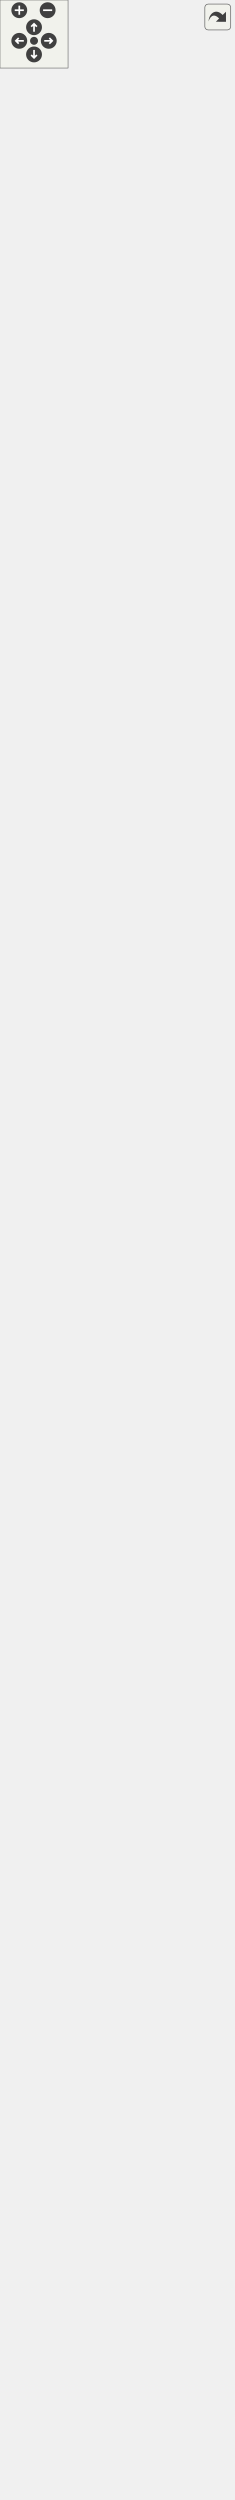
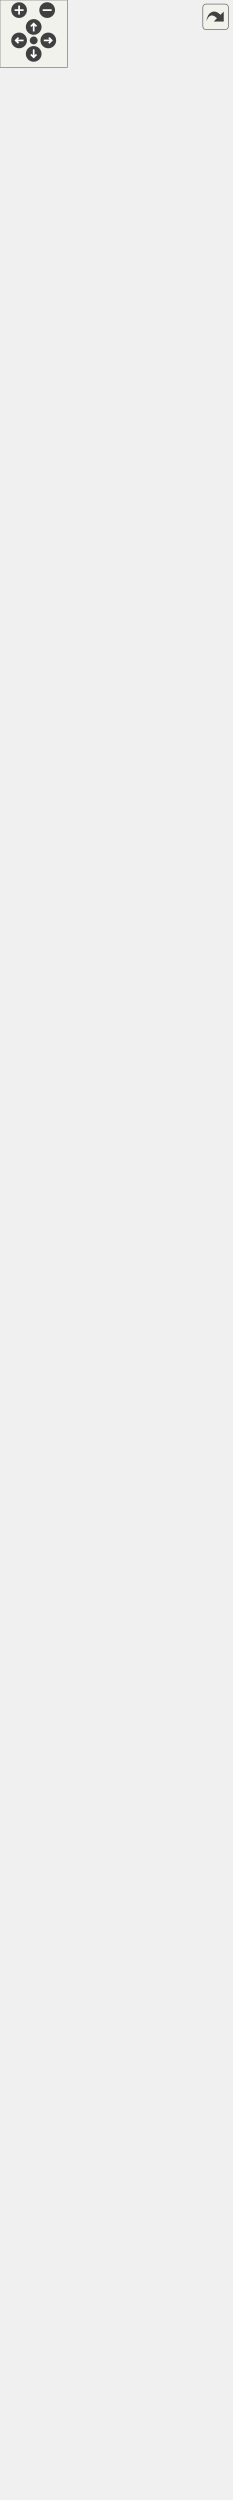
<svg xmlns="http://www.w3.org/2000/svg" xmlns:xlink="http://www.w3.org/1999/xlink" id="main" version="1.1" xml:space="preserve">
  <style type="text/css">
.edge:hover path { stroke: red; }
.edge:hover polygon { stroke: red; fill: red; }
</style>
  <defs>
    <circle id="rim" cx="0" cy="0" r="7" />
    <circle id="rim2" cx="0" cy="0" r="3.5" />
    <g id="zoomPlus">
      <use xlink:href="#rim" fill="#404040">
        <set attributeName="fill" to="#808080" begin="zoomplus.mouseover" end="zoomplus.mouseout" />
      </use>
      <path d="M-4,0h8M0,-4v8" fill="none" stroke="white" stroke-width="1.5" pointer-events="none" />
    </g>
    <g id="zoomMin">
      <use xlink:href="#rim" fill="#404040">
        <set attributeName="fill" to="#808080" begin="zoomminus.mouseover" end="zoomminus.mouseout" />
      </use>
      <path d="M-4,0h8" fill="none" stroke="white" stroke-width="1.5" pointer-events="none" />
    </g>
    <g id="dirArrow">
      <path fill="none" stroke="white" stroke-width="1.5" d="M0,-3.0v7 M-2.5,-0.5L0,-3.0L2.5,-0.5" />
    </g>
    <g id="resetDef">
      <use xlink:href="#rim2" fill="#404040">
        <set attributeName="fill" to="#808080" begin="reset.mouseover" end="reset.mouseout" />
      </use>
    </g>
  </defs>
  <svg id="graph" class="graph">
    <g id="viewport">
      <g id="node1" class="node">
        <g id="a_node1">
          <a xlink:title="Short class definition.">
            <polygon fill="#bfbfbf" stroke="black" points="18,-0.5 18,-497.5 188,-497.5 188,-0.5 18,-0.5" />
            <text text-anchor="start" x="26" y="-485.5" font-family="Helvetica,sans-Serif" font-size="10.00">Kratos::TrilinosLevelSet</text>
            <text text-anchor="start" x="26" y="-474.5" font-family="Helvetica,sans-Serif" font-size="10.00">ConvectionProcess&lt; TDim,</text>
            <text text-anchor="start" x="26" y="-463.5" font-family="Helvetica,sans-Serif" font-size="10.00"> TSparseSpace, TDenseSpace,</text>
            <text text-anchor="middle" x="103" y="-452.5" font-family="Helvetica,sans-Serif" font-size="10.00"> TLinearSolver &gt;</text>
            <polyline fill="none" stroke="black" points="18,-445.5 188,-445.5 " />
            <text text-anchor="start" x="26" y="-433.5" font-family="Helvetica,sans-Serif" font-size="10.00"># mrEpetraCommunicator</text>
            <polyline fill="none" stroke="black" points="18,-426.5 188,-426.5 " />
            <text text-anchor="start" x="26" y="-414.5" font-family="Helvetica,sans-Serif" font-size="10.00">+ KRATOS_DEFINE_LOCAL</text>
            <text text-anchor="start" x="26" y="-403.5" font-family="Helvetica,sans-Serif" font-size="10.00">_FLAG()</text>
            <text text-anchor="start" x="26" y="-392.5" font-family="Helvetica,sans-Serif" font-size="10.00">+ KRATOS_DEFINE_LOCAL</text>
            <text text-anchor="start" x="26" y="-381.5" font-family="Helvetica,sans-Serif" font-size="10.00">_FLAG()</text>
            <text text-anchor="start" x="26" y="-370.5" font-family="Helvetica,sans-Serif" font-size="10.00">+ KRATOS_CLASS_POINTER</text>
            <text text-anchor="start" x="26" y="-359.5" font-family="Helvetica,sans-Serif" font-size="10.00">_DEFINITION()</text>
            <text text-anchor="start" x="26" y="-348.5" font-family="Helvetica,sans-Serif" font-size="10.00">+ TrilinosLevelSetConvection</text>
            <text text-anchor="start" x="26" y="-337.5" font-family="Helvetica,sans-Serif" font-size="10.00">Process()</text>
            <text text-anchor="start" x="26" y="-326.5" font-family="Helvetica,sans-Serif" font-size="10.00">+ TrilinosLevelSetConvection</text>
            <text text-anchor="start" x="26" y="-315.5" font-family="Helvetica,sans-Serif" font-size="10.00">Process()</text>
            <text text-anchor="start" x="26" y="-304.5" font-family="Helvetica,sans-Serif" font-size="10.00">+ TrilinosLevelSetConvection</text>
            <text text-anchor="start" x="26" y="-293.5" font-family="Helvetica,sans-Serif" font-size="10.00">Process()</text>
            <text text-anchor="start" x="26" y="-282.5" font-family="Helvetica,sans-Serif" font-size="10.00">+ ~TrilinosLevelSetConvection</text>
            <text text-anchor="start" x="26" y="-271.5" font-family="Helvetica,sans-Serif" font-size="10.00">Process()</text>
            <text text-anchor="start" x="26" y="-260.5" font-family="Helvetica,sans-Serif" font-size="10.00">+ Info()</text>
            <text text-anchor="start" x="26" y="-249.5" font-family="Helvetica,sans-Serif" font-size="10.00">+ PrintInfo()</text>
            <text text-anchor="start" x="26" y="-238.5" font-family="Helvetica,sans-Serif" font-size="10.00"># ReGenerateConvectionModel</text>
            <text text-anchor="start" x="26" y="-227.5" font-family="Helvetica,sans-Serif" font-size="10.00">Part()</text>
            <text text-anchor="start" x="26" y="-216.5" font-family="Helvetica,sans-Serif" font-size="10.00">* BaseType</text>
            <text text-anchor="start" x="26" y="-205.5" font-family="Helvetica,sans-Serif" font-size="10.00">* LinearSolverPointerType</text>
            <text text-anchor="start" x="26" y="-194.5" font-family="Helvetica,sans-Serif" font-size="10.00">* BuilderSolverPointerType</text>
            <text text-anchor="start" x="26" y="-183.5" font-family="Helvetica,sans-Serif" font-size="10.00">* mrEpetraCommunicator</text>
            <text text-anchor="start" x="26" y="-172.5" font-family="Helvetica,sans-Serif" font-size="10.00">* KRATOS_CLASS_POINTER</text>
            <text text-anchor="start" x="26" y="-161.5" font-family="Helvetica,sans-Serif" font-size="10.00">_DEFINITION()</text>
            <text text-anchor="start" x="26" y="-150.5" font-family="Helvetica,sans-Serif" font-size="10.00">* TrilinosLevelSetConvection</text>
            <text text-anchor="start" x="26" y="-139.5" font-family="Helvetica,sans-Serif" font-size="10.00">Process()</text>
            <text text-anchor="start" x="26" y="-128.5" font-family="Helvetica,sans-Serif" font-size="10.00">* TrilinosLevelSetConvection</text>
            <text text-anchor="start" x="26" y="-117.5" font-family="Helvetica,sans-Serif" font-size="10.00">Process()</text>
            <text text-anchor="start" x="26" y="-106.5" font-family="Helvetica,sans-Serif" font-size="10.00">* TrilinosLevelSetConvection</text>
            <text text-anchor="start" x="26" y="-95.5" font-family="Helvetica,sans-Serif" font-size="10.00">Process()</text>
            <text text-anchor="start" x="26" y="-84.5" font-family="Helvetica,sans-Serif" font-size="10.00">* ~TrilinosLevelSetConvection</text>
            <text text-anchor="start" x="26" y="-73.5" font-family="Helvetica,sans-Serif" font-size="10.00">Process()</text>
            <text text-anchor="start" x="26" y="-62.5" font-family="Helvetica,sans-Serif" font-size="10.00">* Info()</text>
            <text text-anchor="start" x="26" y="-51.5" font-family="Helvetica,sans-Serif" font-size="10.00">* PrintInfo()</text>
            <text text-anchor="start" x="26" y="-40.5" font-family="Helvetica,sans-Serif" font-size="10.00">* ReGenerateConvectionModel</text>
            <text text-anchor="start" x="26" y="-29.5" font-family="Helvetica,sans-Serif" font-size="10.00">Part()</text>
            <text text-anchor="start" x="26" y="-18.5" font-family="Helvetica,sans-Serif" font-size="10.00">* InitializeConvectionStrategy()</text>
            <text text-anchor="start" x="26" y="-7.5" font-family="Helvetica,sans-Serif" font-size="10.00">* operator=()</text>
          </a>
        </g>
      </g>
      <g id="node2" class="node">
        <g id="a_node2">
          <a xlink:href="../../d4/ddc/class_kratos_1_1_level_set_convection_process.html" target="_top" xlink:title="Short class definition.">
-             <polygon fill="none" stroke="black" points="0,-534.5 0,-1471.5 206,-1471.5 206,-534.5 0,-534.5" />
-             <text text-anchor="start" x="8" y="-1459.5" font-family="Helvetica,sans-Serif" font-size="10.00">Kratos::LevelSetConvection</text>
-             <text text-anchor="start" x="8" y="-1448.5" font-family="Helvetica,sans-Serif" font-size="10.00">Process&lt; TDim, TSparseSpace,</text>
-             <text text-anchor="middle" x="103" y="-1437.5" font-family="Helvetica,sans-Serif" font-size="10.00"> TDenseSpace, TLinearSolver &gt;</text>
-             <polyline fill="none" stroke="black" points="0,-1430.5 206,-1430.5 " />
-             <text text-anchor="start" x="8" y="-1418.5" font-family="Helvetica,sans-Serif" font-size="10.00"># mrBaseModelPart</text>
-             <text text-anchor="start" x="8" y="-1407.5" font-family="Helvetica,sans-Serif" font-size="10.00"># mrModel</text>
-             <text text-anchor="start" x="8" y="-1396.5" font-family="Helvetica,sans-Serif" font-size="10.00"># mpDistanceModelPart</text>
-             <text text-anchor="start" x="8" y="-1385.5" font-family="Helvetica,sans-Serif" font-size="10.00"># mpLevelSetVar</text>
-             <text text-anchor="start" x="8" y="-1374.5" font-family="Helvetica,sans-Serif" font-size="10.00"># mpConvectVar</text>
-             <text text-anchor="start" x="8" y="-1363.5" font-family="Helvetica,sans-Serif" font-size="10.00"># mpLevelSetGradientVar</text>
-             <text text-anchor="start" x="8" y="-1352.5" font-family="Helvetica,sans-Serif" font-size="10.00"># mMaxAllowedCFL</text>
-             <text text-anchor="start" x="8" y="-1341.5" font-family="Helvetica,sans-Serif" font-size="10.00"># mMaxSubsteps</text>
-             <text text-anchor="start" x="8" y="-1330.5" font-family="Helvetica,sans-Serif" font-size="10.00"># mIsBfecc</text>
-             <text text-anchor="start" x="8" y="-1319.5" font-family="Helvetica,sans-Serif" font-size="10.00"># mElementRequiresLimiter</text>
-             <text text-anchor="start" x="8" y="-1308.5" font-family="Helvetica,sans-Serif" font-size="10.00">and 18 more...</text>
-             <polyline fill="none" stroke="black" points="0,-1301.5 206,-1301.5 " />
-             <text text-anchor="start" x="8" y="-1289.5" font-family="Helvetica,sans-Serif" font-size="10.00">+ KRATOS_CLASS_POINTER</text>
-             <text text-anchor="start" x="8" y="-1278.5" font-family="Helvetica,sans-Serif" font-size="10.00">_DEFINITION()</text>
+             <polygon fill="none" stroke="black" points="0,-534.5 0,-1493.5 206,-1493.5 206,-534.5 0,-534.5" />
+             <text text-anchor="start" x="8" y="-1481.5" font-family="Helvetica,sans-Serif" font-size="10.00">Kratos::LevelSetConvection</text>
+             <text text-anchor="start" x="8" y="-1470.5" font-family="Helvetica,sans-Serif" font-size="10.00">Process&lt; TDim, TSparseSpace,</text>
+             <text text-anchor="middle" x="103" y="-1459.5" font-family="Helvetica,sans-Serif" font-size="10.00"> TDenseSpace, TLinearSolver &gt;</text>
+             <polyline fill="none" stroke="black" points="0,-1452.5 206,-1452.5 " />
+             <text text-anchor="start" x="8" y="-1440.5" font-family="Helvetica,sans-Serif" font-size="10.00"># mrBaseModelPart</text>
+             <text text-anchor="start" x="8" y="-1429.5" font-family="Helvetica,sans-Serif" font-size="10.00"># mrModel</text>
+             <text text-anchor="start" x="8" y="-1418.5" font-family="Helvetica,sans-Serif" font-size="10.00"># mpDistanceModelPart</text>
+             <text text-anchor="start" x="8" y="-1407.5" font-family="Helvetica,sans-Serif" font-size="10.00"># mpLevelSetVar</text>
+             <text text-anchor="start" x="8" y="-1396.5" font-family="Helvetica,sans-Serif" font-size="10.00"># mpConvectVar</text>
+             <text text-anchor="start" x="8" y="-1385.5" font-family="Helvetica,sans-Serif" font-size="10.00"># mpLevelSetGradientVar</text>
+             <text text-anchor="start" x="8" y="-1374.5" font-family="Helvetica,sans-Serif" font-size="10.00"># mMaxAllowedCFL</text>
+             <text text-anchor="start" x="8" y="-1363.5" font-family="Helvetica,sans-Serif" font-size="10.00"># mMaxSubsteps</text>
+             <text text-anchor="start" x="8" y="-1352.5" font-family="Helvetica,sans-Serif" font-size="10.00"># mIsBfecc</text>
+             <text text-anchor="start" x="8" y="-1341.5" font-family="Helvetica,sans-Serif" font-size="10.00"># mElementRequiresLimiter</text>
+             <text text-anchor="start" x="8" y="-1330.5" font-family="Helvetica,sans-Serif" font-size="10.00">and 20 more...</text>
+             <polyline fill="none" stroke="black" points="0,-1323.5 206,-1323.5 " />
+             <text text-anchor="start" x="8" y="-1311.5" font-family="Helvetica,sans-Serif" font-size="10.00">+ KRATOS_CLASS_POINTER</text>
+             <text text-anchor="start" x="8" y="-1300.5" font-family="Helvetica,sans-Serif" font-size="10.00">_DEFINITION()</text>
+             <text text-anchor="start" x="8" y="-1289.5" font-family="Helvetica,sans-Serif" font-size="10.00">+ LevelSetConvectionProcess()</text>
+             <text text-anchor="start" x="8" y="-1278.5" font-family="Helvetica,sans-Serif" font-size="10.00">+ LevelSetConvectionProcess()</text>
            <text text-anchor="start" x="8" y="-1267.5" font-family="Helvetica,sans-Serif" font-size="10.00">+ LevelSetConvectionProcess()</text>
-             <text text-anchor="start" x="8" y="-1256.5" font-family="Helvetica,sans-Serif" font-size="10.00">+ LevelSetConvectionProcess()</text>
-             <text text-anchor="start" x="8" y="-1245.5" font-family="Helvetica,sans-Serif" font-size="10.00">+ LevelSetConvectionProcess()</text>
-             <text text-anchor="start" x="8" y="-1234.5" font-family="Helvetica,sans-Serif" font-size="10.00">+ ~LevelSetConvectionProcess()</text>
-             <text text-anchor="start" x="8" y="-1223.5" font-family="Helvetica,sans-Serif" font-size="10.00">+ operator()()</text>
-             <text text-anchor="start" x="8" y="-1212.5" font-family="Helvetica,sans-Serif" font-size="10.00">+ Execute()</text>
-             <text text-anchor="start" x="8" y="-1201.5" font-family="Helvetica,sans-Serif" font-size="10.00">+ Clear()</text>
-             <text text-anchor="start" x="8" y="-1190.5" font-family="Helvetica,sans-Serif" font-size="10.00">+ GetDefaultParameters()</text>
-             <text text-anchor="start" x="8" y="-1179.5" font-family="Helvetica,sans-Serif" font-size="10.00">+ Info()</text>
-             <text text-anchor="start" x="8" y="-1168.5" font-family="Helvetica,sans-Serif" font-size="10.00">+ PrintInfo()</text>
-             <text text-anchor="start" x="8" y="-1157.5" font-family="Helvetica,sans-Serif" font-size="10.00">+ PrintData()</text>
-             <text text-anchor="start" x="8" y="-1146.5" font-family="Helvetica,sans-Serif" font-size="10.00"># LevelSetConvectionProcess()</text>
-             <text text-anchor="start" x="8" y="-1135.5" font-family="Helvetica,sans-Serif" font-size="10.00"># SetConvectionProblemSettings()</text>
-             <text text-anchor="start" x="8" y="-1124.5" font-family="Helvetica,sans-Serif" font-size="10.00"># ReGenerateConvectionModel</text>
-             <text text-anchor="start" x="8" y="-1113.5" font-family="Helvetica,sans-Serif" font-size="10.00">Part()</text>
-             <text text-anchor="start" x="8" y="-1102.5" font-family="Helvetica,sans-Serif" font-size="10.00"># InitializeDistanceModelPart</text>
-             <text text-anchor="start" x="8" y="-1091.5" font-family="Helvetica,sans-Serif" font-size="10.00">Databases()</text>
-             <text text-anchor="start" x="8" y="-1080.5" font-family="Helvetica,sans-Serif" font-size="10.00"># EvaluateNumberOfSubsteps()</text>
-             <text text-anchor="start" x="8" y="-1069.5" font-family="Helvetica,sans-Serif" font-size="10.00"># EvaluateLimiter()</text>
-             <text text-anchor="start" x="8" y="-1058.5" font-family="Helvetica,sans-Serif" font-size="10.00"># ErrorCalculationAndCorrection()</text>
-             <text text-anchor="start" x="8" y="-1047.5" font-family="Helvetica,sans-Serif" font-size="10.00">* SolvingStrategyType</text>
-             <text text-anchor="start" x="8" y="-1036.5" font-family="Helvetica,sans-Serif" font-size="10.00">* BuilderAndSolverPointerType</text>
-             <text text-anchor="start" x="8" y="-1025.5" font-family="Helvetica,sans-Serif" font-size="10.00">* ComputeGradientProcessType</text>
-             <text text-anchor="start" x="8" y="-1014.5" font-family="Helvetica,sans-Serif" font-size="10.00">* ComputeGradientProcessPointerType</text>
-             <text text-anchor="start" x="8" y="-1003.5" font-family="Helvetica,sans-Serif" font-size="10.00">* mrBaseModelPart</text>
-             <text text-anchor="start" x="8" y="-992.5" font-family="Helvetica,sans-Serif" font-size="10.00">* mrModel</text>
-             <text text-anchor="start" x="8" y="-981.5" font-family="Helvetica,sans-Serif" font-size="10.00">* mpDistanceModelPart</text>
-             <text text-anchor="start" x="8" y="-970.5" font-family="Helvetica,sans-Serif" font-size="10.00">* mpLevelSetVar</text>
-             <text text-anchor="start" x="8" y="-959.5" font-family="Helvetica,sans-Serif" font-size="10.00">* mpConvectVar</text>
-             <text text-anchor="start" x="8" y="-948.5" font-family="Helvetica,sans-Serif" font-size="10.00">* mpLevelSetGradientVar</text>
-             <text text-anchor="start" x="8" y="-937.5" font-family="Helvetica,sans-Serif" font-size="10.00">* mMaxAllowedCFL</text>
-             <text text-anchor="start" x="8" y="-926.5" font-family="Helvetica,sans-Serif" font-size="10.00">* mMaxSubsteps</text>
-             <text text-anchor="start" x="8" y="-915.5" font-family="Helvetica,sans-Serif" font-size="10.00">* mIsBfecc</text>
-             <text text-anchor="start" x="8" y="-904.5" font-family="Helvetica,sans-Serif" font-size="10.00">* mElementRequiresLimiter</text>
-             <text text-anchor="start" x="8" y="-893.5" font-family="Helvetica,sans-Serif" font-size="10.00">and 18 more...</text>
-             <text text-anchor="start" x="8" y="-882.5" font-family="Helvetica,sans-Serif" font-size="10.00">* KRATOS_CLASS_POINTER</text>
-             <text text-anchor="start" x="8" y="-871.5" font-family="Helvetica,sans-Serif" font-size="10.00">_DEFINITION()</text>
+             <text text-anchor="start" x="8" y="-1256.5" font-family="Helvetica,sans-Serif" font-size="10.00">+ ~LevelSetConvectionProcess()</text>
+             <text text-anchor="start" x="8" y="-1245.5" font-family="Helvetica,sans-Serif" font-size="10.00">+ operator()()</text>
+             <text text-anchor="start" x="8" y="-1234.5" font-family="Helvetica,sans-Serif" font-size="10.00">+ Execute()</text>
+             <text text-anchor="start" x="8" y="-1223.5" font-family="Helvetica,sans-Serif" font-size="10.00">+ Clear()</text>
+             <text text-anchor="start" x="8" y="-1212.5" font-family="Helvetica,sans-Serif" font-size="10.00">+ GetDefaultParameters()</text>
+             <text text-anchor="start" x="8" y="-1201.5" font-family="Helvetica,sans-Serif" font-size="10.00">+ Info()</text>
+             <text text-anchor="start" x="8" y="-1190.5" font-family="Helvetica,sans-Serif" font-size="10.00">+ PrintInfo()</text>
+             <text text-anchor="start" x="8" y="-1179.5" font-family="Helvetica,sans-Serif" font-size="10.00">+ PrintData()</text>
+             <text text-anchor="start" x="8" y="-1168.5" font-family="Helvetica,sans-Serif" font-size="10.00"># LevelSetConvectionProcess()</text>
+             <text text-anchor="start" x="8" y="-1157.5" font-family="Helvetica,sans-Serif" font-size="10.00"># SetConvectionProblemSettings()</text>
+             <text text-anchor="start" x="8" y="-1146.5" font-family="Helvetica,sans-Serif" font-size="10.00"># ReGenerateConvectionModel</text>
+             <text text-anchor="start" x="8" y="-1135.5" font-family="Helvetica,sans-Serif" font-size="10.00">Part()</text>
+             <text text-anchor="start" x="8" y="-1124.5" font-family="Helvetica,sans-Serif" font-size="10.00"># InitializeDistanceModelPart</text>
+             <text text-anchor="start" x="8" y="-1113.5" font-family="Helvetica,sans-Serif" font-size="10.00">Databases()</text>
+             <text text-anchor="start" x="8" y="-1102.5" font-family="Helvetica,sans-Serif" font-size="10.00"># EvaluateNumberOfSubsteps()</text>
+             <text text-anchor="start" x="8" y="-1091.5" font-family="Helvetica,sans-Serif" font-size="10.00"># EvaluateLimiter()</text>
+             <text text-anchor="start" x="8" y="-1080.5" font-family="Helvetica,sans-Serif" font-size="10.00"># ErrorCalculationAndCorrection()</text>
+             <text text-anchor="start" x="8" y="-1069.5" font-family="Helvetica,sans-Serif" font-size="10.00"># ComputeNodalH()</text>
+             <text text-anchor="start" x="8" y="-1058.5" font-family="Helvetica,sans-Serif" font-size="10.00">* SolvingStrategyType</text>
+             <text text-anchor="start" x="8" y="-1047.5" font-family="Helvetica,sans-Serif" font-size="10.00">* BuilderAndSolverPointerType</text>
+             <text text-anchor="start" x="8" y="-1036.5" font-family="Helvetica,sans-Serif" font-size="10.00">* ComputeGradientProcessType</text>
+             <text text-anchor="start" x="8" y="-1025.5" font-family="Helvetica,sans-Serif" font-size="10.00">* ComputeGradientProcessPointerType</text>
+             <text text-anchor="start" x="8" y="-1014.5" font-family="Helvetica,sans-Serif" font-size="10.00">* mrBaseModelPart</text>
+             <text text-anchor="start" x="8" y="-1003.5" font-family="Helvetica,sans-Serif" font-size="10.00">* mrModel</text>
+             <text text-anchor="start" x="8" y="-992.5" font-family="Helvetica,sans-Serif" font-size="10.00">* mpDistanceModelPart</text>
+             <text text-anchor="start" x="8" y="-981.5" font-family="Helvetica,sans-Serif" font-size="10.00">* mpLevelSetVar</text>
+             <text text-anchor="start" x="8" y="-970.5" font-family="Helvetica,sans-Serif" font-size="10.00">* mpConvectVar</text>
+             <text text-anchor="start" x="8" y="-959.5" font-family="Helvetica,sans-Serif" font-size="10.00">* mpLevelSetGradientVar</text>
+             <text text-anchor="start" x="8" y="-948.5" font-family="Helvetica,sans-Serif" font-size="10.00">* mMaxAllowedCFL</text>
+             <text text-anchor="start" x="8" y="-937.5" font-family="Helvetica,sans-Serif" font-size="10.00">* mMaxSubsteps</text>
+             <text text-anchor="start" x="8" y="-926.5" font-family="Helvetica,sans-Serif" font-size="10.00">* mIsBfecc</text>
+             <text text-anchor="start" x="8" y="-915.5" font-family="Helvetica,sans-Serif" font-size="10.00">* mElementRequiresLimiter</text>
+             <text text-anchor="start" x="8" y="-904.5" font-family="Helvetica,sans-Serif" font-size="10.00">and 20 more...</text>
+             <text text-anchor="start" x="8" y="-893.5" font-family="Helvetica,sans-Serif" font-size="10.00">* KRATOS_CLASS_POINTER</text>
+             <text text-anchor="start" x="8" y="-882.5" font-family="Helvetica,sans-Serif" font-size="10.00">_DEFINITION()</text>
+             <text text-anchor="start" x="8" y="-871.5" font-family="Helvetica,sans-Serif" font-size="10.00">* LevelSetConvectionProcess()</text>
            <text text-anchor="start" x="8" y="-860.5" font-family="Helvetica,sans-Serif" font-size="10.00">* LevelSetConvectionProcess()</text>
            <text text-anchor="start" x="8" y="-849.5" font-family="Helvetica,sans-Serif" font-size="10.00">* LevelSetConvectionProcess()</text>
-             <text text-anchor="start" x="8" y="-838.5" font-family="Helvetica,sans-Serif" font-size="10.00">* LevelSetConvectionProcess()</text>
-             <text text-anchor="start" x="8" y="-827.5" font-family="Helvetica,sans-Serif" font-size="10.00">* ~LevelSetConvectionProcess()</text>
-             <text text-anchor="start" x="8" y="-816.5" font-family="Helvetica,sans-Serif" font-size="10.00">* operator()()</text>
-             <text text-anchor="start" x="8" y="-805.5" font-family="Helvetica,sans-Serif" font-size="10.00">* Execute()</text>
-             <text text-anchor="start" x="8" y="-794.5" font-family="Helvetica,sans-Serif" font-size="10.00">* Clear()</text>
-             <text text-anchor="start" x="8" y="-783.5" font-family="Helvetica,sans-Serif" font-size="10.00">* GetDefaultParameters()</text>
-             <text text-anchor="start" x="8" y="-772.5" font-family="Helvetica,sans-Serif" font-size="10.00">* Info()</text>
-             <text text-anchor="start" x="8" y="-761.5" font-family="Helvetica,sans-Serif" font-size="10.00">* PrintInfo()</text>
-             <text text-anchor="start" x="8" y="-750.5" font-family="Helvetica,sans-Serif" font-size="10.00">* PrintData()</text>
-             <text text-anchor="start" x="8" y="-739.5" font-family="Helvetica,sans-Serif" font-size="10.00">* LevelSetConvectionProcess()</text>
-             <text text-anchor="start" x="8" y="-728.5" font-family="Helvetica,sans-Serif" font-size="10.00">* SetConvectionProblemSettings()</text>
-             <text text-anchor="start" x="8" y="-717.5" font-family="Helvetica,sans-Serif" font-size="10.00">* ReGenerateConvectionModel</text>
-             <text text-anchor="start" x="8" y="-706.5" font-family="Helvetica,sans-Serif" font-size="10.00">Part()</text>
-             <text text-anchor="start" x="8" y="-695.5" font-family="Helvetica,sans-Serif" font-size="10.00">* InitializeDistanceModelPart</text>
-             <text text-anchor="start" x="8" y="-684.5" font-family="Helvetica,sans-Serif" font-size="10.00">Databases()</text>
-             <text text-anchor="start" x="8" y="-673.5" font-family="Helvetica,sans-Serif" font-size="10.00">* EvaluateNumberOfSubsteps()</text>
-             <text text-anchor="start" x="8" y="-662.5" font-family="Helvetica,sans-Serif" font-size="10.00">* EvaluateLimiter()</text>
-             <text text-anchor="start" x="8" y="-651.5" font-family="Helvetica,sans-Serif" font-size="10.00">* ErrorCalculationAndCorrection()</text>
+             <text text-anchor="start" x="8" y="-838.5" font-family="Helvetica,sans-Serif" font-size="10.00">* ~LevelSetConvectionProcess()</text>
+             <text text-anchor="start" x="8" y="-827.5" font-family="Helvetica,sans-Serif" font-size="10.00">* operator()()</text>
+             <text text-anchor="start" x="8" y="-816.5" font-family="Helvetica,sans-Serif" font-size="10.00">* Execute()</text>
+             <text text-anchor="start" x="8" y="-805.5" font-family="Helvetica,sans-Serif" font-size="10.00">* Clear()</text>
+             <text text-anchor="start" x="8" y="-794.5" font-family="Helvetica,sans-Serif" font-size="10.00">* GetDefaultParameters()</text>
+             <text text-anchor="start" x="8" y="-783.5" font-family="Helvetica,sans-Serif" font-size="10.00">* Info()</text>
+             <text text-anchor="start" x="8" y="-772.5" font-family="Helvetica,sans-Serif" font-size="10.00">* PrintInfo()</text>
+             <text text-anchor="start" x="8" y="-761.5" font-family="Helvetica,sans-Serif" font-size="10.00">* PrintData()</text>
+             <text text-anchor="start" x="8" y="-750.5" font-family="Helvetica,sans-Serif" font-size="10.00">* LevelSetConvectionProcess()</text>
+             <text text-anchor="start" x="8" y="-739.5" font-family="Helvetica,sans-Serif" font-size="10.00">* SetConvectionProblemSettings()</text>
+             <text text-anchor="start" x="8" y="-728.5" font-family="Helvetica,sans-Serif" font-size="10.00">* ReGenerateConvectionModel</text>
+             <text text-anchor="start" x="8" y="-717.5" font-family="Helvetica,sans-Serif" font-size="10.00">Part()</text>
+             <text text-anchor="start" x="8" y="-706.5" font-family="Helvetica,sans-Serif" font-size="10.00">* InitializeDistanceModelPart</text>
+             <text text-anchor="start" x="8" y="-695.5" font-family="Helvetica,sans-Serif" font-size="10.00">Databases()</text>
+             <text text-anchor="start" x="8" y="-684.5" font-family="Helvetica,sans-Serif" font-size="10.00">* EvaluateNumberOfSubsteps()</text>
+             <text text-anchor="start" x="8" y="-673.5" font-family="Helvetica,sans-Serif" font-size="10.00">* EvaluateLimiter()</text>
+             <text text-anchor="start" x="8" y="-662.5" font-family="Helvetica,sans-Serif" font-size="10.00">* ErrorCalculationAndCorrection()</text>
+             <text text-anchor="start" x="8" y="-651.5" font-family="Helvetica,sans-Serif" font-size="10.00">* ComputeNodalH()</text>
            <text text-anchor="start" x="8" y="-640.5" font-family="Helvetica,sans-Serif" font-size="10.00">* CheckAndAssignSettings()</text>
            <text text-anchor="start" x="8" y="-629.5" font-family="Helvetica,sans-Serif" font-size="10.00">* GetConvectionElementRegistered</text>
            <text text-anchor="start" x="8" y="-618.5" font-family="Helvetica,sans-Serif" font-size="10.00">Name()</text>
            <text text-anchor="start" x="8" y="-607.5" font-family="Helvetica,sans-Serif" font-size="10.00">* GetConvectionElementsList()</text>
            <text text-anchor="start" x="8" y="-596.5" font-family="Helvetica,sans-Serif" font-size="10.00">* GetConvectionElementName()</text>
            <text text-anchor="start" x="8" y="-585.5" font-family="Helvetica,sans-Serif" font-size="10.00">* GetConvectionElementDefault</text>
            <text text-anchor="start" x="8" y="-574.5" font-family="Helvetica,sans-Serif" font-size="10.00">Parameters()</text>
            <text text-anchor="start" x="8" y="-563.5" font-family="Helvetica,sans-Serif" font-size="10.00">* GetFillProcessInfoFunction()</text>
            <text text-anchor="start" x="8" y="-552.5" font-family="Helvetica,sans-Serif" font-size="10.00">* InitializeConvectionStrategy()</text>
            <text text-anchor="start" x="8" y="-541.5" font-family="Helvetica,sans-Serif" font-size="10.00">* operator=()</text>
          </a>
        </g>
      </g>
      <g id="edge1" class="edge">
-         <path fill="none" stroke="midnightblue" d="M103,-524.16C103,-515.22 103,-506.35 103,-497.6" />
-         <polygon fill="none" stroke="midnightblue" points="99.5,-524.3 103,-534.3 106.5,-524.3 99.5,-524.3" />
+         <path fill="none" stroke="midnightblue" d="M103,-524.22C103,-515.24 103,-506.36 103,-497.58" />
+         <polygon fill="none" stroke="midnightblue" points="99.5,-524.38 103,-534.38 106.5,-524.38 99.5,-524.38" />
      </g>
      <g id="node3" class="node">
        <g id="a_node3">
          <a xlink:href="../../d2/d8c/class_kratos_1_1_process.html" target="_top" xlink:title="The base class for all processes in Kratos.">
-             <polygon fill="none" stroke="black" points="16.5,-1508.5 16.5,-2049.5 189.5,-2049.5 189.5,-1508.5 16.5,-1508.5" />
-             <text text-anchor="middle" x="103" y="-2037.5" font-family="Helvetica,sans-Serif" font-size="10.00">Kratos::Process</text>
-             <polyline fill="none" stroke="black" points="16.5,-2030.5 189.5,-2030.5 " />
-             <text text-anchor="middle" x="103" y="-2018.5" font-family="Helvetica,sans-Serif" font-size="10.00"> </text>
-             <polyline fill="none" stroke="black" points="16.5,-2011.5 189.5,-2011.5 " />
-             <text text-anchor="start" x="24.5" y="-1999.5" font-family="Helvetica,sans-Serif" font-size="10.00">+ KRATOS_CLASS_POINTER</text>
-             <text text-anchor="start" x="24.5" y="-1988.5" font-family="Helvetica,sans-Serif" font-size="10.00">_DEFINITION()</text>
-             <text text-anchor="start" x="24.5" y="-1977.5" font-family="Helvetica,sans-Serif" font-size="10.00">+ Process()</text>
-             <text text-anchor="start" x="24.5" y="-1966.5" font-family="Helvetica,sans-Serif" font-size="10.00">+ Process()</text>
-             <text text-anchor="start" x="24.5" y="-1955.5" font-family="Helvetica,sans-Serif" font-size="10.00">+ ~Process()</text>
-             <text text-anchor="start" x="24.5" y="-1944.5" font-family="Helvetica,sans-Serif" font-size="10.00">+ operator()()</text>
-             <text text-anchor="start" x="24.5" y="-1933.5" font-family="Helvetica,sans-Serif" font-size="10.00">+ Create()</text>
-             <text text-anchor="start" x="24.5" y="-1922.5" font-family="Helvetica,sans-Serif" font-size="10.00">+ Execute()</text>
-             <text text-anchor="start" x="24.5" y="-1911.5" font-family="Helvetica,sans-Serif" font-size="10.00">+ ExecuteInitialize()</text>
-             <text text-anchor="start" x="24.5" y="-1900.5" font-family="Helvetica,sans-Serif" font-size="10.00">+ ExecuteBeforeSolutionLoop()</text>
-             <text text-anchor="start" x="24.5" y="-1889.5" font-family="Helvetica,sans-Serif" font-size="10.00">+ ExecuteInitializeSolution</text>
-             <text text-anchor="start" x="24.5" y="-1878.5" font-family="Helvetica,sans-Serif" font-size="10.00">Step()</text>
-             <text text-anchor="start" x="24.5" y="-1867.5" font-family="Helvetica,sans-Serif" font-size="10.00">+ ExecuteFinalizeSolutionStep()</text>
-             <text text-anchor="start" x="24.5" y="-1856.5" font-family="Helvetica,sans-Serif" font-size="10.00">+ ExecuteBeforeOutputStep()</text>
-             <text text-anchor="start" x="24.5" y="-1845.5" font-family="Helvetica,sans-Serif" font-size="10.00">+ ExecuteAfterOutputStep()</text>
-             <text text-anchor="start" x="24.5" y="-1834.5" font-family="Helvetica,sans-Serif" font-size="10.00">+ ExecuteFinalize()</text>
-             <text text-anchor="start" x="24.5" y="-1823.5" font-family="Helvetica,sans-Serif" font-size="10.00">+ Check()</text>
-             <text text-anchor="start" x="24.5" y="-1812.5" font-family="Helvetica,sans-Serif" font-size="10.00">+ Clear()</text>
-             <text text-anchor="start" x="24.5" y="-1801.5" font-family="Helvetica,sans-Serif" font-size="10.00">+ GetDefaultParameters()</text>
-             <text text-anchor="start" x="24.5" y="-1790.5" font-family="Helvetica,sans-Serif" font-size="10.00">+ Info()</text>
-             <text text-anchor="start" x="24.5" y="-1779.5" font-family="Helvetica,sans-Serif" font-size="10.00">+ PrintInfo()</text>
-             <text text-anchor="start" x="24.5" y="-1768.5" font-family="Helvetica,sans-Serif" font-size="10.00">+ PrintData()</text>
-             <text text-anchor="start" x="24.5" y="-1757.5" font-family="Helvetica,sans-Serif" font-size="10.00">* KRATOS_CLASS_POINTER</text>
-             <text text-anchor="start" x="24.5" y="-1746.5" font-family="Helvetica,sans-Serif" font-size="10.00">_DEFINITION()</text>
-             <text text-anchor="start" x="24.5" y="-1735.5" font-family="Helvetica,sans-Serif" font-size="10.00">* Process()</text>
-             <text text-anchor="start" x="24.5" y="-1724.5" font-family="Helvetica,sans-Serif" font-size="10.00">* Process()</text>
-             <text text-anchor="start" x="24.5" y="-1713.5" font-family="Helvetica,sans-Serif" font-size="10.00">* ~Process()</text>
-             <text text-anchor="start" x="24.5" y="-1702.5" font-family="Helvetica,sans-Serif" font-size="10.00">* operator()()</text>
-             <text text-anchor="start" x="24.5" y="-1691.5" font-family="Helvetica,sans-Serif" font-size="10.00">* Create()</text>
-             <text text-anchor="start" x="24.5" y="-1680.5" font-family="Helvetica,sans-Serif" font-size="10.00">* Execute()</text>
-             <text text-anchor="start" x="24.5" y="-1669.5" font-family="Helvetica,sans-Serif" font-size="10.00">* ExecuteInitialize()</text>
-             <text text-anchor="start" x="24.5" y="-1658.5" font-family="Helvetica,sans-Serif" font-size="10.00">* ExecuteBeforeSolutionLoop()</text>
-             <text text-anchor="start" x="24.5" y="-1647.5" font-family="Helvetica,sans-Serif" font-size="10.00">* ExecuteInitializeSolution</text>
-             <text text-anchor="start" x="24.5" y="-1636.5" font-family="Helvetica,sans-Serif" font-size="10.00">Step()</text>
-             <text text-anchor="start" x="24.5" y="-1625.5" font-family="Helvetica,sans-Serif" font-size="10.00">* ExecuteFinalizeSolutionStep()</text>
-             <text text-anchor="start" x="24.5" y="-1614.5" font-family="Helvetica,sans-Serif" font-size="10.00">* ExecuteBeforeOutputStep()</text>
-             <text text-anchor="start" x="24.5" y="-1603.5" font-family="Helvetica,sans-Serif" font-size="10.00">* ExecuteAfterOutputStep()</text>
-             <text text-anchor="start" x="24.5" y="-1592.5" font-family="Helvetica,sans-Serif" font-size="10.00">* ExecuteFinalize()</text>
-             <text text-anchor="start" x="24.5" y="-1581.5" font-family="Helvetica,sans-Serif" font-size="10.00">* Check()</text>
-             <text text-anchor="start" x="24.5" y="-1570.5" font-family="Helvetica,sans-Serif" font-size="10.00">* Clear()</text>
-             <text text-anchor="start" x="24.5" y="-1559.5" font-family="Helvetica,sans-Serif" font-size="10.00">* GetDefaultParameters()</text>
-             <text text-anchor="start" x="24.5" y="-1548.5" font-family="Helvetica,sans-Serif" font-size="10.00">* Info()</text>
-             <text text-anchor="start" x="24.5" y="-1537.5" font-family="Helvetica,sans-Serif" font-size="10.00">* PrintInfo()</text>
-             <text text-anchor="start" x="24.5" y="-1526.5" font-family="Helvetica,sans-Serif" font-size="10.00">* PrintData()</text>
-             <text text-anchor="start" x="24.5" y="-1515.5" font-family="Helvetica,sans-Serif" font-size="10.00">* operator=()</text>
+             <polygon fill="none" stroke="black" points="16.5,-1530.5 16.5,-2071.5 189.5,-2071.5 189.5,-1530.5 16.5,-1530.5" />
+             <text text-anchor="middle" x="103" y="-2059.5" font-family="Helvetica,sans-Serif" font-size="10.00">Kratos::Process</text>
+             <polyline fill="none" stroke="black" points="16.5,-2052.5 189.5,-2052.5 " />
+             <text text-anchor="middle" x="103" y="-2040.5" font-family="Helvetica,sans-Serif" font-size="10.00"> </text>
+             <polyline fill="none" stroke="black" points="16.5,-2033.5 189.5,-2033.5 " />
+             <text text-anchor="start" x="24.5" y="-2021.5" font-family="Helvetica,sans-Serif" font-size="10.00">+ KRATOS_CLASS_POINTER</text>
+             <text text-anchor="start" x="24.5" y="-2010.5" font-family="Helvetica,sans-Serif" font-size="10.00">_DEFINITION()</text>
+             <text text-anchor="start" x="24.5" y="-1999.5" font-family="Helvetica,sans-Serif" font-size="10.00">+ Process()</text>
+             <text text-anchor="start" x="24.5" y="-1988.5" font-family="Helvetica,sans-Serif" font-size="10.00">+ Process()</text>
+             <text text-anchor="start" x="24.5" y="-1977.5" font-family="Helvetica,sans-Serif" font-size="10.00">+ ~Process()</text>
+             <text text-anchor="start" x="24.5" y="-1966.5" font-family="Helvetica,sans-Serif" font-size="10.00">+ operator()()</text>
+             <text text-anchor="start" x="24.5" y="-1955.5" font-family="Helvetica,sans-Serif" font-size="10.00">+ Create()</text>
+             <text text-anchor="start" x="24.5" y="-1944.5" font-family="Helvetica,sans-Serif" font-size="10.00">+ Execute()</text>
+             <text text-anchor="start" x="24.5" y="-1933.5" font-family="Helvetica,sans-Serif" font-size="10.00">+ ExecuteInitialize()</text>
+             <text text-anchor="start" x="24.5" y="-1922.5" font-family="Helvetica,sans-Serif" font-size="10.00">+ ExecuteBeforeSolutionLoop()</text>
+             <text text-anchor="start" x="24.5" y="-1911.5" font-family="Helvetica,sans-Serif" font-size="10.00">+ ExecuteInitializeSolution</text>
+             <text text-anchor="start" x="24.5" y="-1900.5" font-family="Helvetica,sans-Serif" font-size="10.00">Step()</text>
+             <text text-anchor="start" x="24.5" y="-1889.5" font-family="Helvetica,sans-Serif" font-size="10.00">+ ExecuteFinalizeSolutionStep()</text>
+             <text text-anchor="start" x="24.5" y="-1878.5" font-family="Helvetica,sans-Serif" font-size="10.00">+ ExecuteBeforeOutputStep()</text>
+             <text text-anchor="start" x="24.5" y="-1867.5" font-family="Helvetica,sans-Serif" font-size="10.00">+ ExecuteAfterOutputStep()</text>
+             <text text-anchor="start" x="24.5" y="-1856.5" font-family="Helvetica,sans-Serif" font-size="10.00">+ ExecuteFinalize()</text>
+             <text text-anchor="start" x="24.5" y="-1845.5" font-family="Helvetica,sans-Serif" font-size="10.00">+ Check()</text>
+             <text text-anchor="start" x="24.5" y="-1834.5" font-family="Helvetica,sans-Serif" font-size="10.00">+ Clear()</text>
+             <text text-anchor="start" x="24.5" y="-1823.5" font-family="Helvetica,sans-Serif" font-size="10.00">+ GetDefaultParameters()</text>
+             <text text-anchor="start" x="24.5" y="-1812.5" font-family="Helvetica,sans-Serif" font-size="10.00">+ Info()</text>
+             <text text-anchor="start" x="24.5" y="-1801.5" font-family="Helvetica,sans-Serif" font-size="10.00">+ PrintInfo()</text>
+             <text text-anchor="start" x="24.5" y="-1790.5" font-family="Helvetica,sans-Serif" font-size="10.00">+ PrintData()</text>
+             <text text-anchor="start" x="24.5" y="-1779.5" font-family="Helvetica,sans-Serif" font-size="10.00">* KRATOS_CLASS_POINTER</text>
+             <text text-anchor="start" x="24.5" y="-1768.5" font-family="Helvetica,sans-Serif" font-size="10.00">_DEFINITION()</text>
+             <text text-anchor="start" x="24.5" y="-1757.5" font-family="Helvetica,sans-Serif" font-size="10.00">* Process()</text>
+             <text text-anchor="start" x="24.5" y="-1746.5" font-family="Helvetica,sans-Serif" font-size="10.00">* Process()</text>
+             <text text-anchor="start" x="24.5" y="-1735.5" font-family="Helvetica,sans-Serif" font-size="10.00">* ~Process()</text>
+             <text text-anchor="start" x="24.5" y="-1724.5" font-family="Helvetica,sans-Serif" font-size="10.00">* operator()()</text>
+             <text text-anchor="start" x="24.5" y="-1713.5" font-family="Helvetica,sans-Serif" font-size="10.00">* Create()</text>
+             <text text-anchor="start" x="24.5" y="-1702.5" font-family="Helvetica,sans-Serif" font-size="10.00">* Execute()</text>
+             <text text-anchor="start" x="24.5" y="-1691.5" font-family="Helvetica,sans-Serif" font-size="10.00">* ExecuteInitialize()</text>
+             <text text-anchor="start" x="24.5" y="-1680.5" font-family="Helvetica,sans-Serif" font-size="10.00">* ExecuteBeforeSolutionLoop()</text>
+             <text text-anchor="start" x="24.5" y="-1669.5" font-family="Helvetica,sans-Serif" font-size="10.00">* ExecuteInitializeSolution</text>
+             <text text-anchor="start" x="24.5" y="-1658.5" font-family="Helvetica,sans-Serif" font-size="10.00">Step()</text>
+             <text text-anchor="start" x="24.5" y="-1647.5" font-family="Helvetica,sans-Serif" font-size="10.00">* ExecuteFinalizeSolutionStep()</text>
+             <text text-anchor="start" x="24.5" y="-1636.5" font-family="Helvetica,sans-Serif" font-size="10.00">* ExecuteBeforeOutputStep()</text>
+             <text text-anchor="start" x="24.5" y="-1625.5" font-family="Helvetica,sans-Serif" font-size="10.00">* ExecuteAfterOutputStep()</text>
+             <text text-anchor="start" x="24.5" y="-1614.5" font-family="Helvetica,sans-Serif" font-size="10.00">* ExecuteFinalize()</text>
+             <text text-anchor="start" x="24.5" y="-1603.5" font-family="Helvetica,sans-Serif" font-size="10.00">* Check()</text>
+             <text text-anchor="start" x="24.5" y="-1592.5" font-family="Helvetica,sans-Serif" font-size="10.00">* Clear()</text>
+             <text text-anchor="start" x="24.5" y="-1581.5" font-family="Helvetica,sans-Serif" font-size="10.00">* GetDefaultParameters()</text>
+             <text text-anchor="start" x="24.5" y="-1570.5" font-family="Helvetica,sans-Serif" font-size="10.00">* Info()</text>
+             <text text-anchor="start" x="24.5" y="-1559.5" font-family="Helvetica,sans-Serif" font-size="10.00">* PrintInfo()</text>
+             <text text-anchor="start" x="24.5" y="-1548.5" font-family="Helvetica,sans-Serif" font-size="10.00">* PrintData()</text>
+             <text text-anchor="start" x="24.5" y="-1537.5" font-family="Helvetica,sans-Serif" font-size="10.00">* operator=()</text>
          </a>
        </g>
      </g>
      <g id="edge2" class="edge">
-         <path fill="none" stroke="midnightblue" d="M103,-1498.12C103,-1489.36 103,-1480.51 103,-1471.6" />
-         <polygon fill="none" stroke="midnightblue" points="99.5,-1498.38 103,-1508.38 106.5,-1498.38 99.5,-1498.38" />
+         <path fill="none" stroke="midnightblue" d="M103,-1520.16C103,-1511.4 103,-1502.56 103,-1493.66" />
+         <polygon fill="none" stroke="midnightblue" points="99.5,-1520.4 103,-1530.4 106.5,-1520.4 99.5,-1520.4" />
      </g>
      <g id="node4" class="node">
        <g id="a_node4">
          <a xlink:title=" ">
-             <polygon fill="none" stroke="#bfbfbf" points="81.5,-2086.5 81.5,-2143.5 124.5,-2143.5 124.5,-2086.5 81.5,-2086.5" />
-             <text text-anchor="middle" x="103" y="-2131.5" font-family="Helvetica,sans-Serif" font-size="10.00">Flags</text>
-             <polyline fill="none" stroke="#bfbfbf" points="81.5,-2124.5 124.5,-2124.5 " />
-             <text text-anchor="middle" x="103" y="-2112.5" font-family="Helvetica,sans-Serif" font-size="10.00"> </text>
-             <polyline fill="none" stroke="#bfbfbf" points="81.5,-2105.5 124.5,-2105.5 " />
-             <text text-anchor="middle" x="103" y="-2093.5" font-family="Helvetica,sans-Serif" font-size="10.00"> </text>
+             <polygon fill="none" stroke="#bfbfbf" points="81.5,-2108.5 81.5,-2165.5 124.5,-2165.5 124.5,-2108.5 81.5,-2108.5" />
+             <text text-anchor="middle" x="103" y="-2153.5" font-family="Helvetica,sans-Serif" font-size="10.00">Flags</text>
+             <polyline fill="none" stroke="#bfbfbf" points="81.5,-2146.5 124.5,-2146.5 " />
+             <text text-anchor="middle" x="103" y="-2134.5" font-family="Helvetica,sans-Serif" font-size="10.00"> </text>
+             <polyline fill="none" stroke="#bfbfbf" points="81.5,-2127.5 124.5,-2127.5 " />
+             <text text-anchor="middle" x="103" y="-2115.5" font-family="Helvetica,sans-Serif" font-size="10.00"> </text>
          </a>
        </g>
      </g>
      <g id="edge3" class="edge">
-         <path fill="none" stroke="midnightblue" d="M103,-2076.19C103,-2068.24 103,-2059.3 103,-2049.59" />
-         <polygon fill="none" stroke="midnightblue" points="99.5,-2076.38 103,-2086.38 106.5,-2076.38 99.5,-2076.38" />
+         <path fill="none" stroke="midnightblue" d="M103,-2098.19C103,-2090.24 103,-2081.3 103,-2071.59" />
+         <polygon fill="none" stroke="midnightblue" points="99.5,-2098.38 103,-2108.38 106.5,-2098.38 99.5,-2098.38" />
      </g>
    </g>
  </svg>
  <g id="navigator" transform="translate(0 0)" fill="#404254">
    <rect fill="#f2f5e9" fill-opacity="0.5" stroke="#606060" stroke-width=".5" x="0" y="0" width="60" height="60" />
    <use id="zoomplus" xlink:href="#zoomPlus" x="17" y="9" />
    <use id="zoomminus" xlink:href="#zoomMin" x="42" y="9" />
    <use id="reset" xlink:href="#resetDef" x="30" y="36" />
    <g id="arrowUp" xlink:href="#dirArrow" transform="translate(30 24)">
      <use xlink:href="#rim" fill="#404040">
        <set attributeName="fill" to="#808080" begin="arrowUp.mouseover" end="arrowUp.mouseout" />
      </use>
      <path fill="none" stroke="white" stroke-width="1.5" d="M0,-3.0v7 M-2.5,-0.5L0,-3.0L2.5,-0.5" />
    </g>
    <g id="arrowRight" xlink:href="#dirArrow" transform="rotate(90) translate(36 -43)">
      <use xlink:href="#rim" fill="#404040">
        <set attributeName="fill" to="#808080" begin="arrowRight.mouseover" end="arrowRight.mouseout" />
      </use>
      <path fill="none" stroke="white" stroke-width="1.5" d="M0,-3.0v7 M-2.5,-0.5L0,-3.0L2.5,-0.5" />
    </g>
    <g id="arrowDown" xlink:href="#dirArrow" transform="rotate(180) translate(-30 -48)">
      <use xlink:href="#rim" fill="#404040">
        <set attributeName="fill" to="#808080" begin="arrowDown.mouseover" end="arrowDown.mouseout" />
      </use>
      <path fill="none" stroke="white" stroke-width="1.5" d="M0,-3.0v7 M-2.5,-0.5L0,-3.0L2.5,-0.5" />
    </g>
    <g id="arrowLeft" xlink:href="#dirArrow" transform="rotate(270) translate(-36 17)">
      <use xlink:href="#rim" fill="#404040">
        <set attributeName="fill" to="#808080" begin="arrowLeft.mouseover" end="arrowLeft.mouseout" />
      </use>
      <path fill="none" stroke="white" stroke-width="1.5" d="M0,-3.0v7 M-2.5,-0.5L0,-3.0L2.5,-0.5" />
    </g>
  </g>
  <svg viewBox="0 0 15 15" width="100%" height="30px" preserveAspectRatio="xMaxYMin meet">
    <g id="arrow_out" transform="scale(0.3 0.3)">
      <a xlink:href="class_kratos_1_1_trilinos_level_set_convection_process__inherit__graph_org.svg" target="_base">
        <rect id="button" ry="5" rx="5" y="6" x="6" height="38" width="38" fill="#f2f5e9" fill-opacity="0.5" stroke="#606060" stroke-width="1.0" />
        <path id="arrow" d="M 11.5,31.437 C 11.94,20.098 22.043,11.323 32.159,21.979 L 37.069,17.246 C 37.069,17.246 37.088,32 37.088,32 L 22.16,31.978 C 22.16,31.978 26.998,27.14 26.998,27.14 C 18.529,18.264 13.292,25.23 11.5,31.437 z" style="fill:#404040;" />
      </a>
    </g>
  </svg>
</svg>
